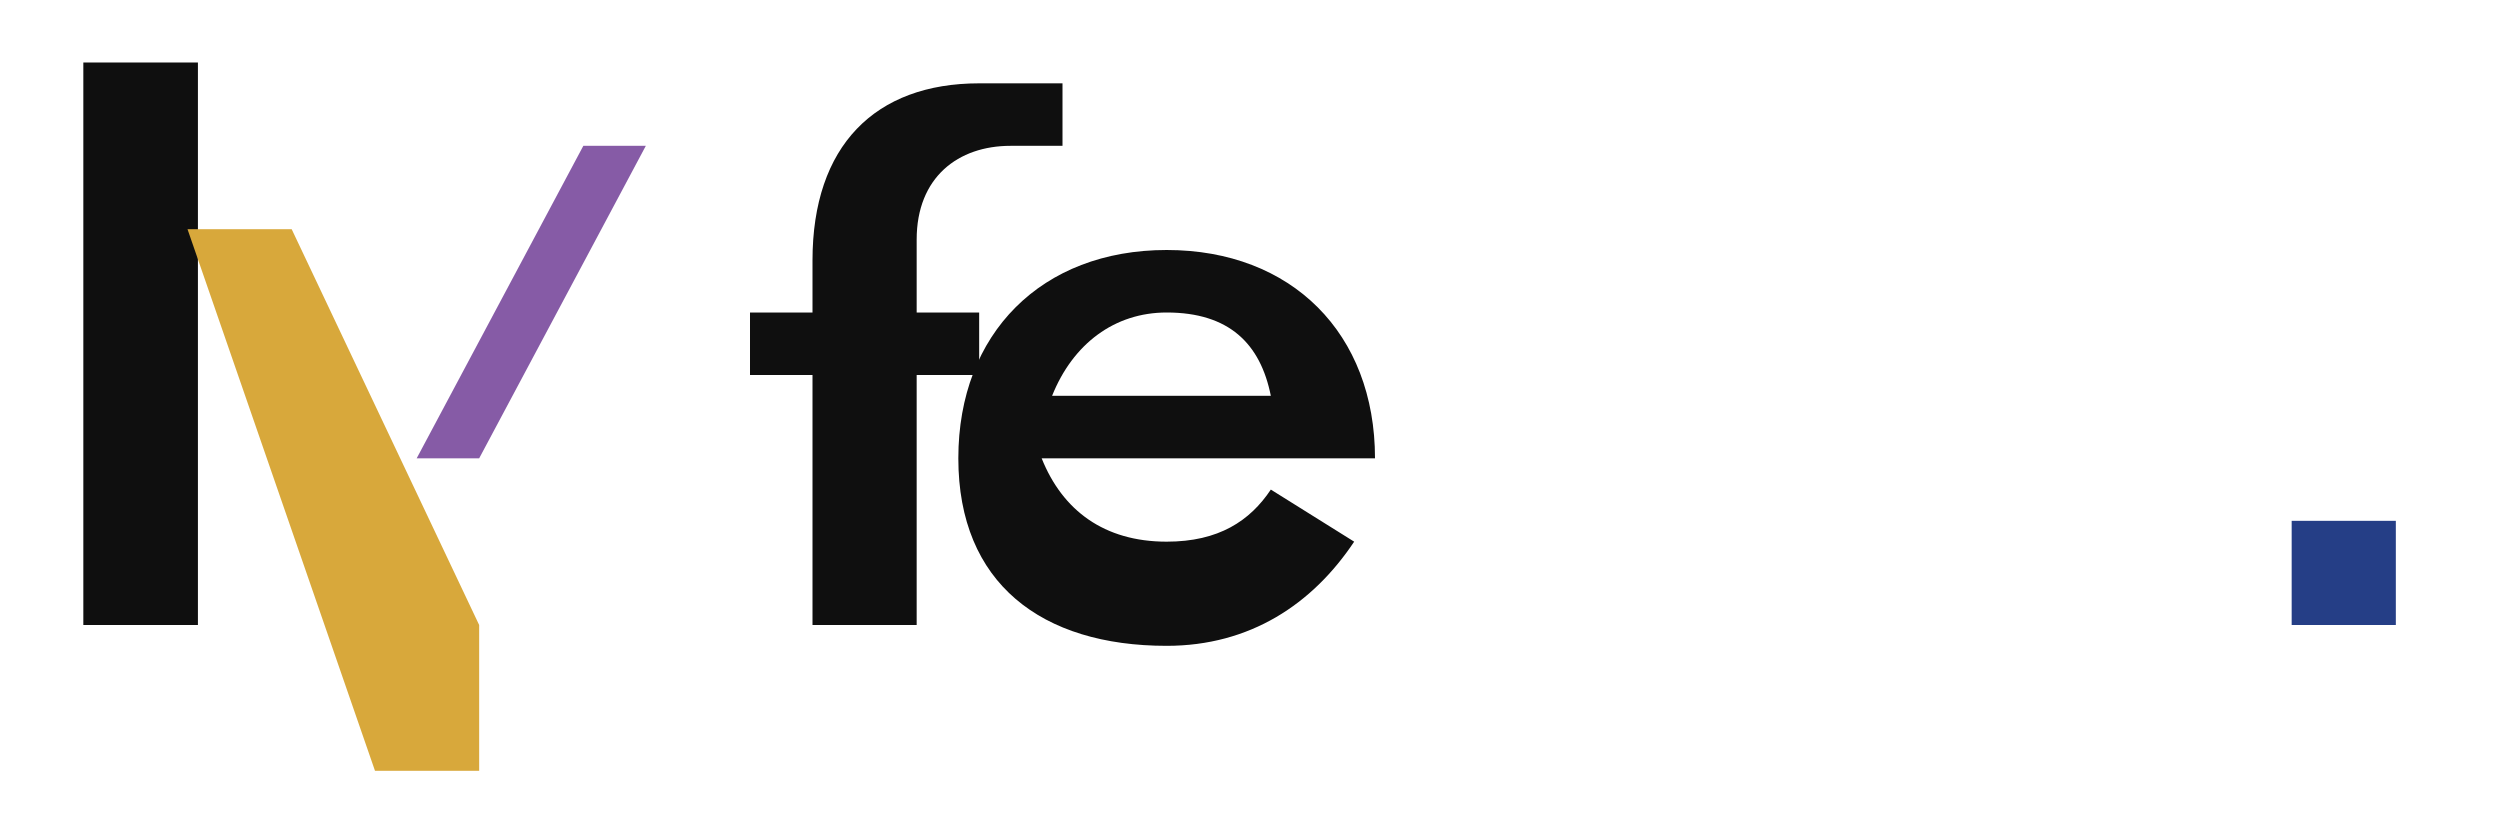
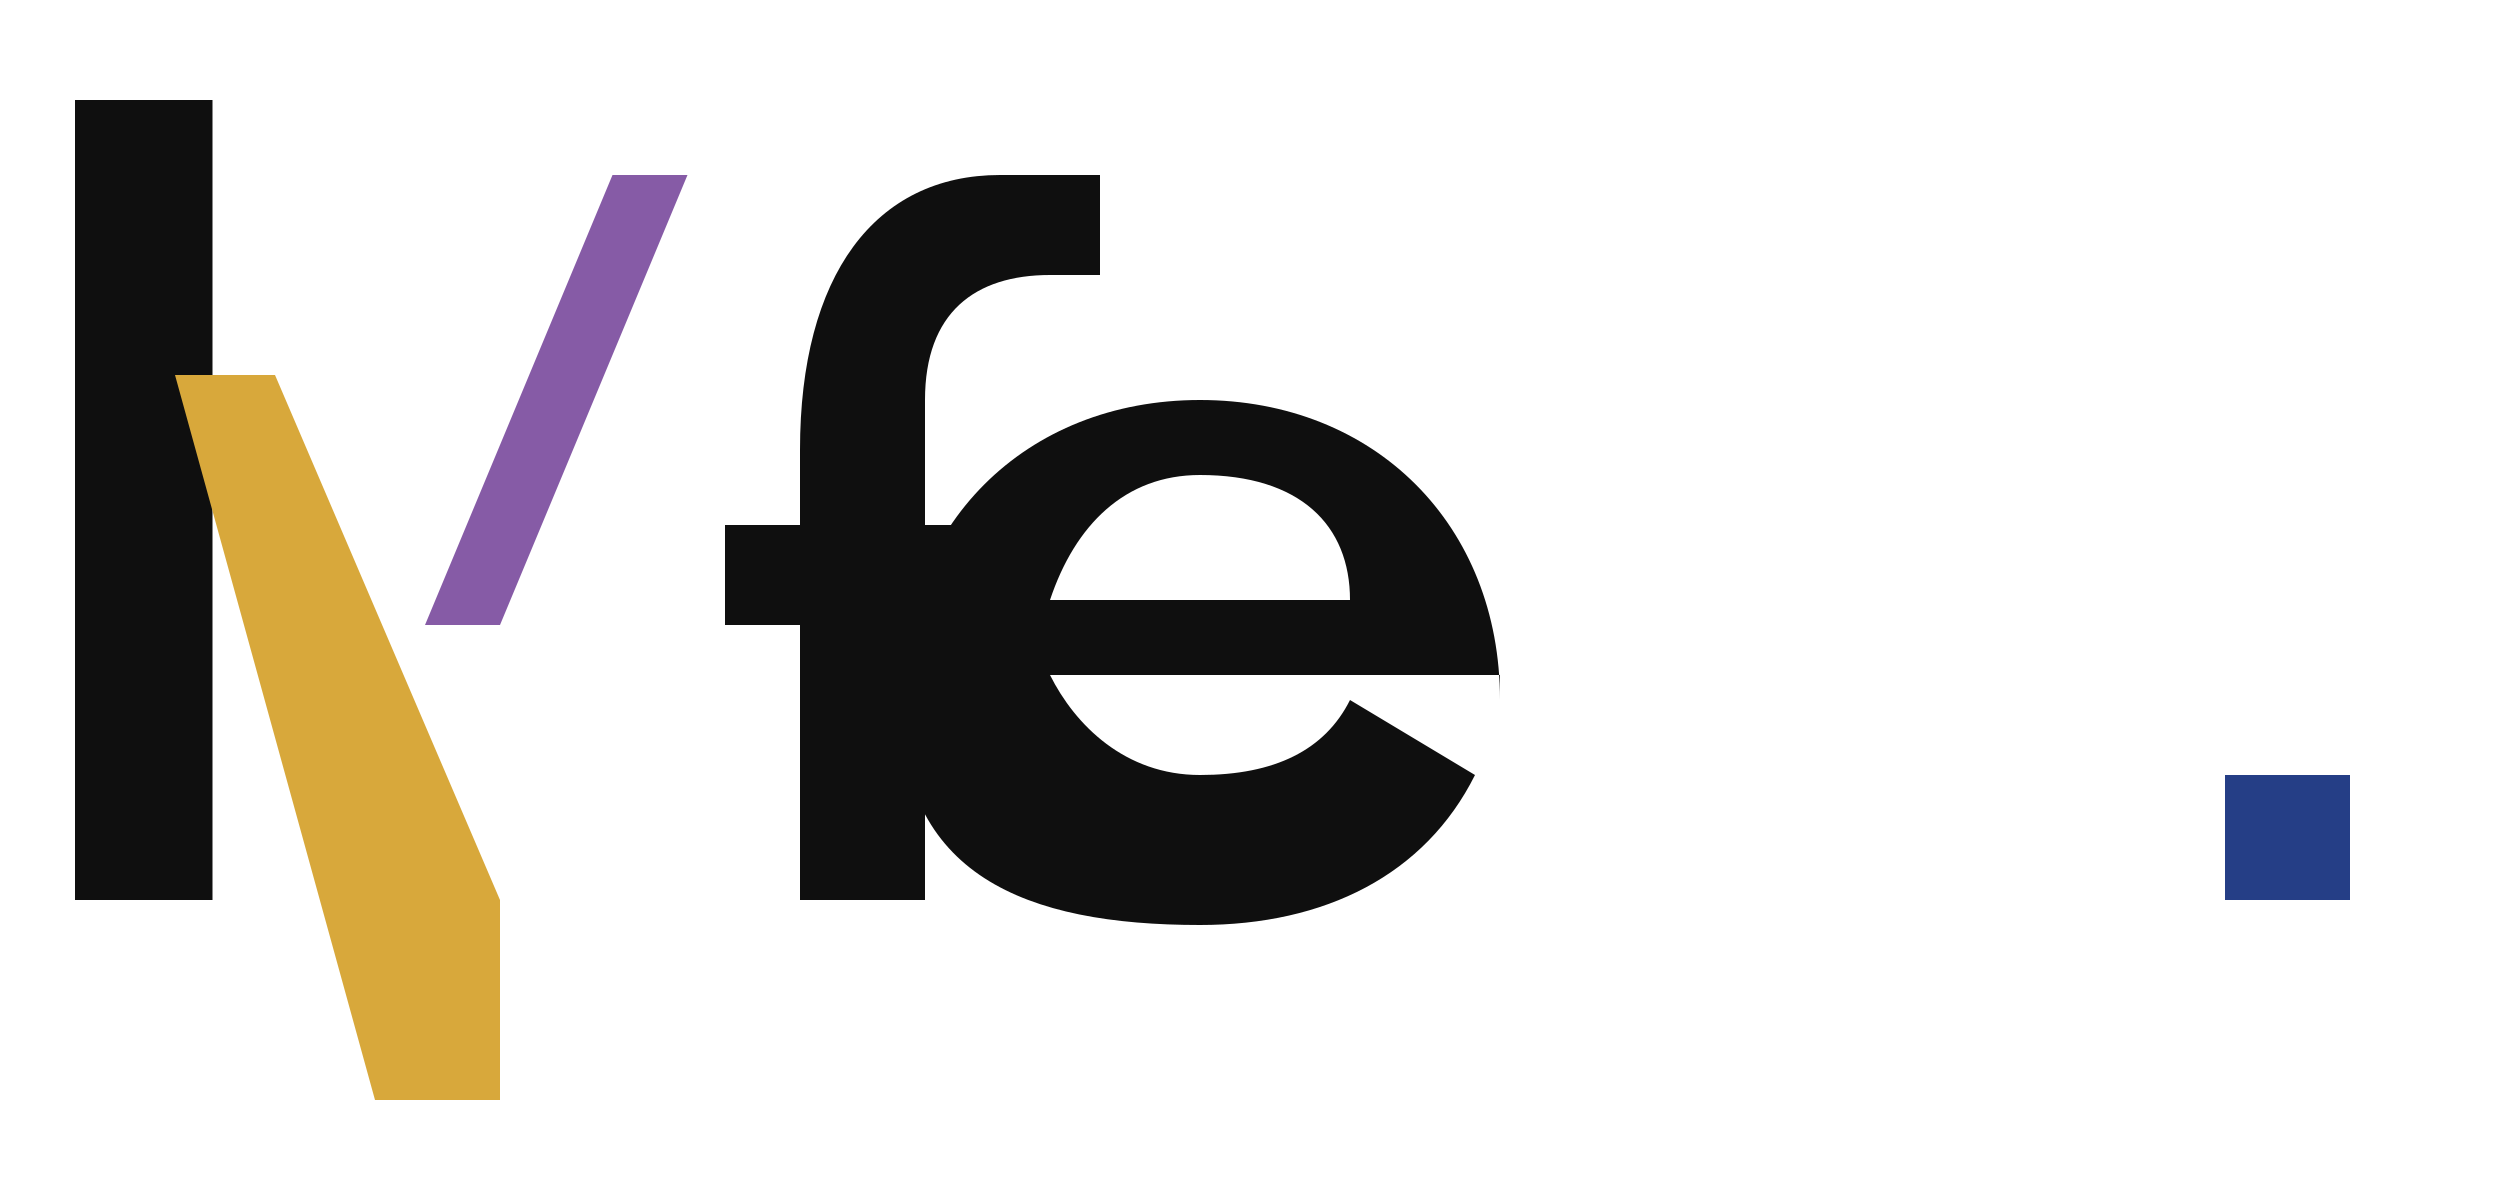
- <svg xmlns="http://www.w3.org/2000/svg" viewBox="0 0 240 80" fill="none" aria-label="LYFE">
-   <rect x="8" y="6" width="11" height="54" fill="#0F0F0F" />
-   <path d="M28 22 L46 60 L46 74 L36 74 L18 22 Z" fill="#D8A83B" />
-   <path d="M62 14 L46 44 L40 44 L56 14 Z" fill="#865BA6" />
-   <path d="M82 30 H94 V36 H88 V60 H78 V36 H72 V30 H78 V25            C78 14 84 8 94 8 H102 V14 H97            C92 14 88 17 88 23 V30 Z" fill="#0F0F0F" />
-   <path d="M132 44 C132 32 124 24 112 24 C100 24 92 32 92 44            C92 56 100 62 112 62 C120 62 126 58 130 52            L122 47 C120 50 117 52 112 52            C106 52 102 49 100 44 H132 Z            M101 38 C103 33 107 30 112 30            C118 30 121 33 122 38 H101 Z" fill="#0F0F0F" />
-   <rect x="220" y="50" width="10" height="10" fill="#253E86" />
+ <svg xmlns="http://www.w3.org/2000/svg" viewBox="0 0 200 96" fill="none" aria-label="LYFE">
+   <rect x="6" y="8" width="11" height="64" fill="#0F0F0F" />
+   <path d="M22 30 L40 72 L40 88 L30 88 L14 30 Z" fill="#D8A83B" />
+   <path d="M55 14 L40 50 L34 50 L49 14 Z" fill="#865BA6" />
+   <path d="M68 42 H80 V50 H74 V72 H64 V50 H58 V42 H64 V36            C64 22 70 14 80 14 H88 V22 H84            C78 22 74 25 74 32 V42 Z" fill="#0F0F0F" />
+   <path d="M120 56 C120 42 110 32 96 32 C82 32 72 42 72 56            C72 70 82 74 96 74 C106 74 114 70 118 62            L108 56 C106 60 102 62 96 62            C90 62 86 58 84 54 H120 V52 Z            M84 48 C86 42 90 38 96 38            C104 38 108 42 108 48 H84 Z" fill="#0F0F0F" />
+   <rect x="178" y="62" width="10" height="10" fill="#253E86" />
</svg>
